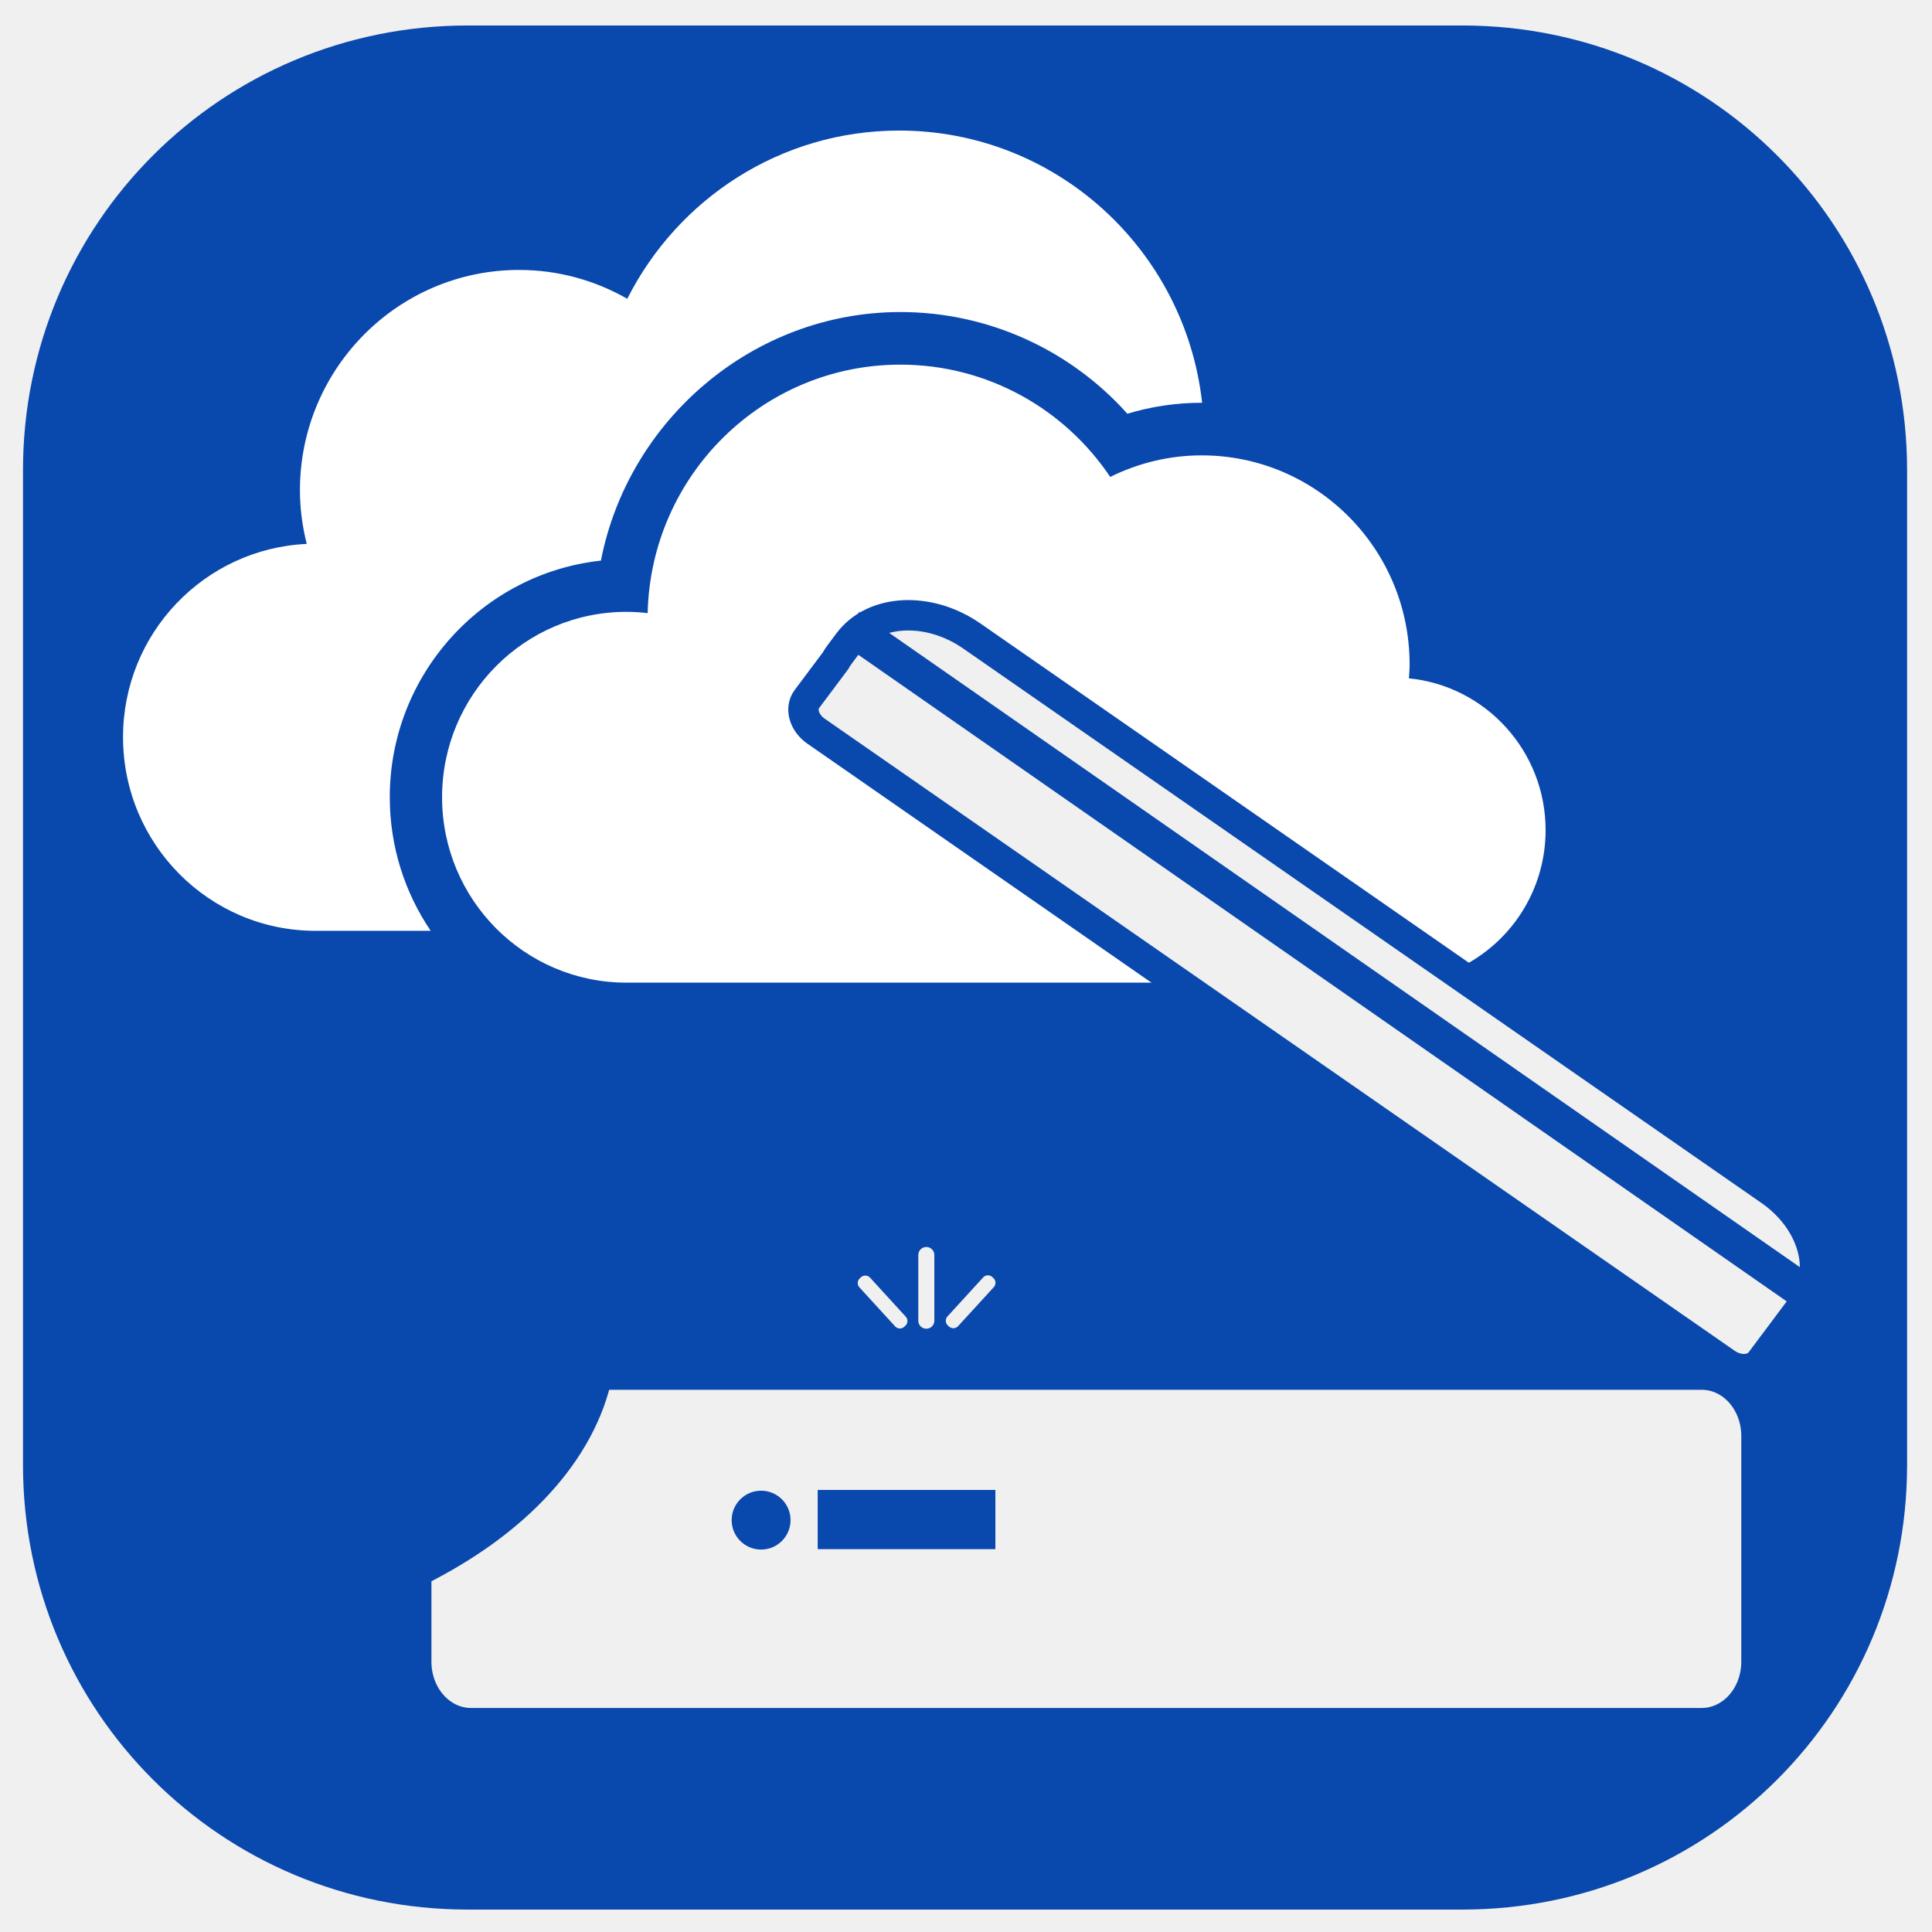
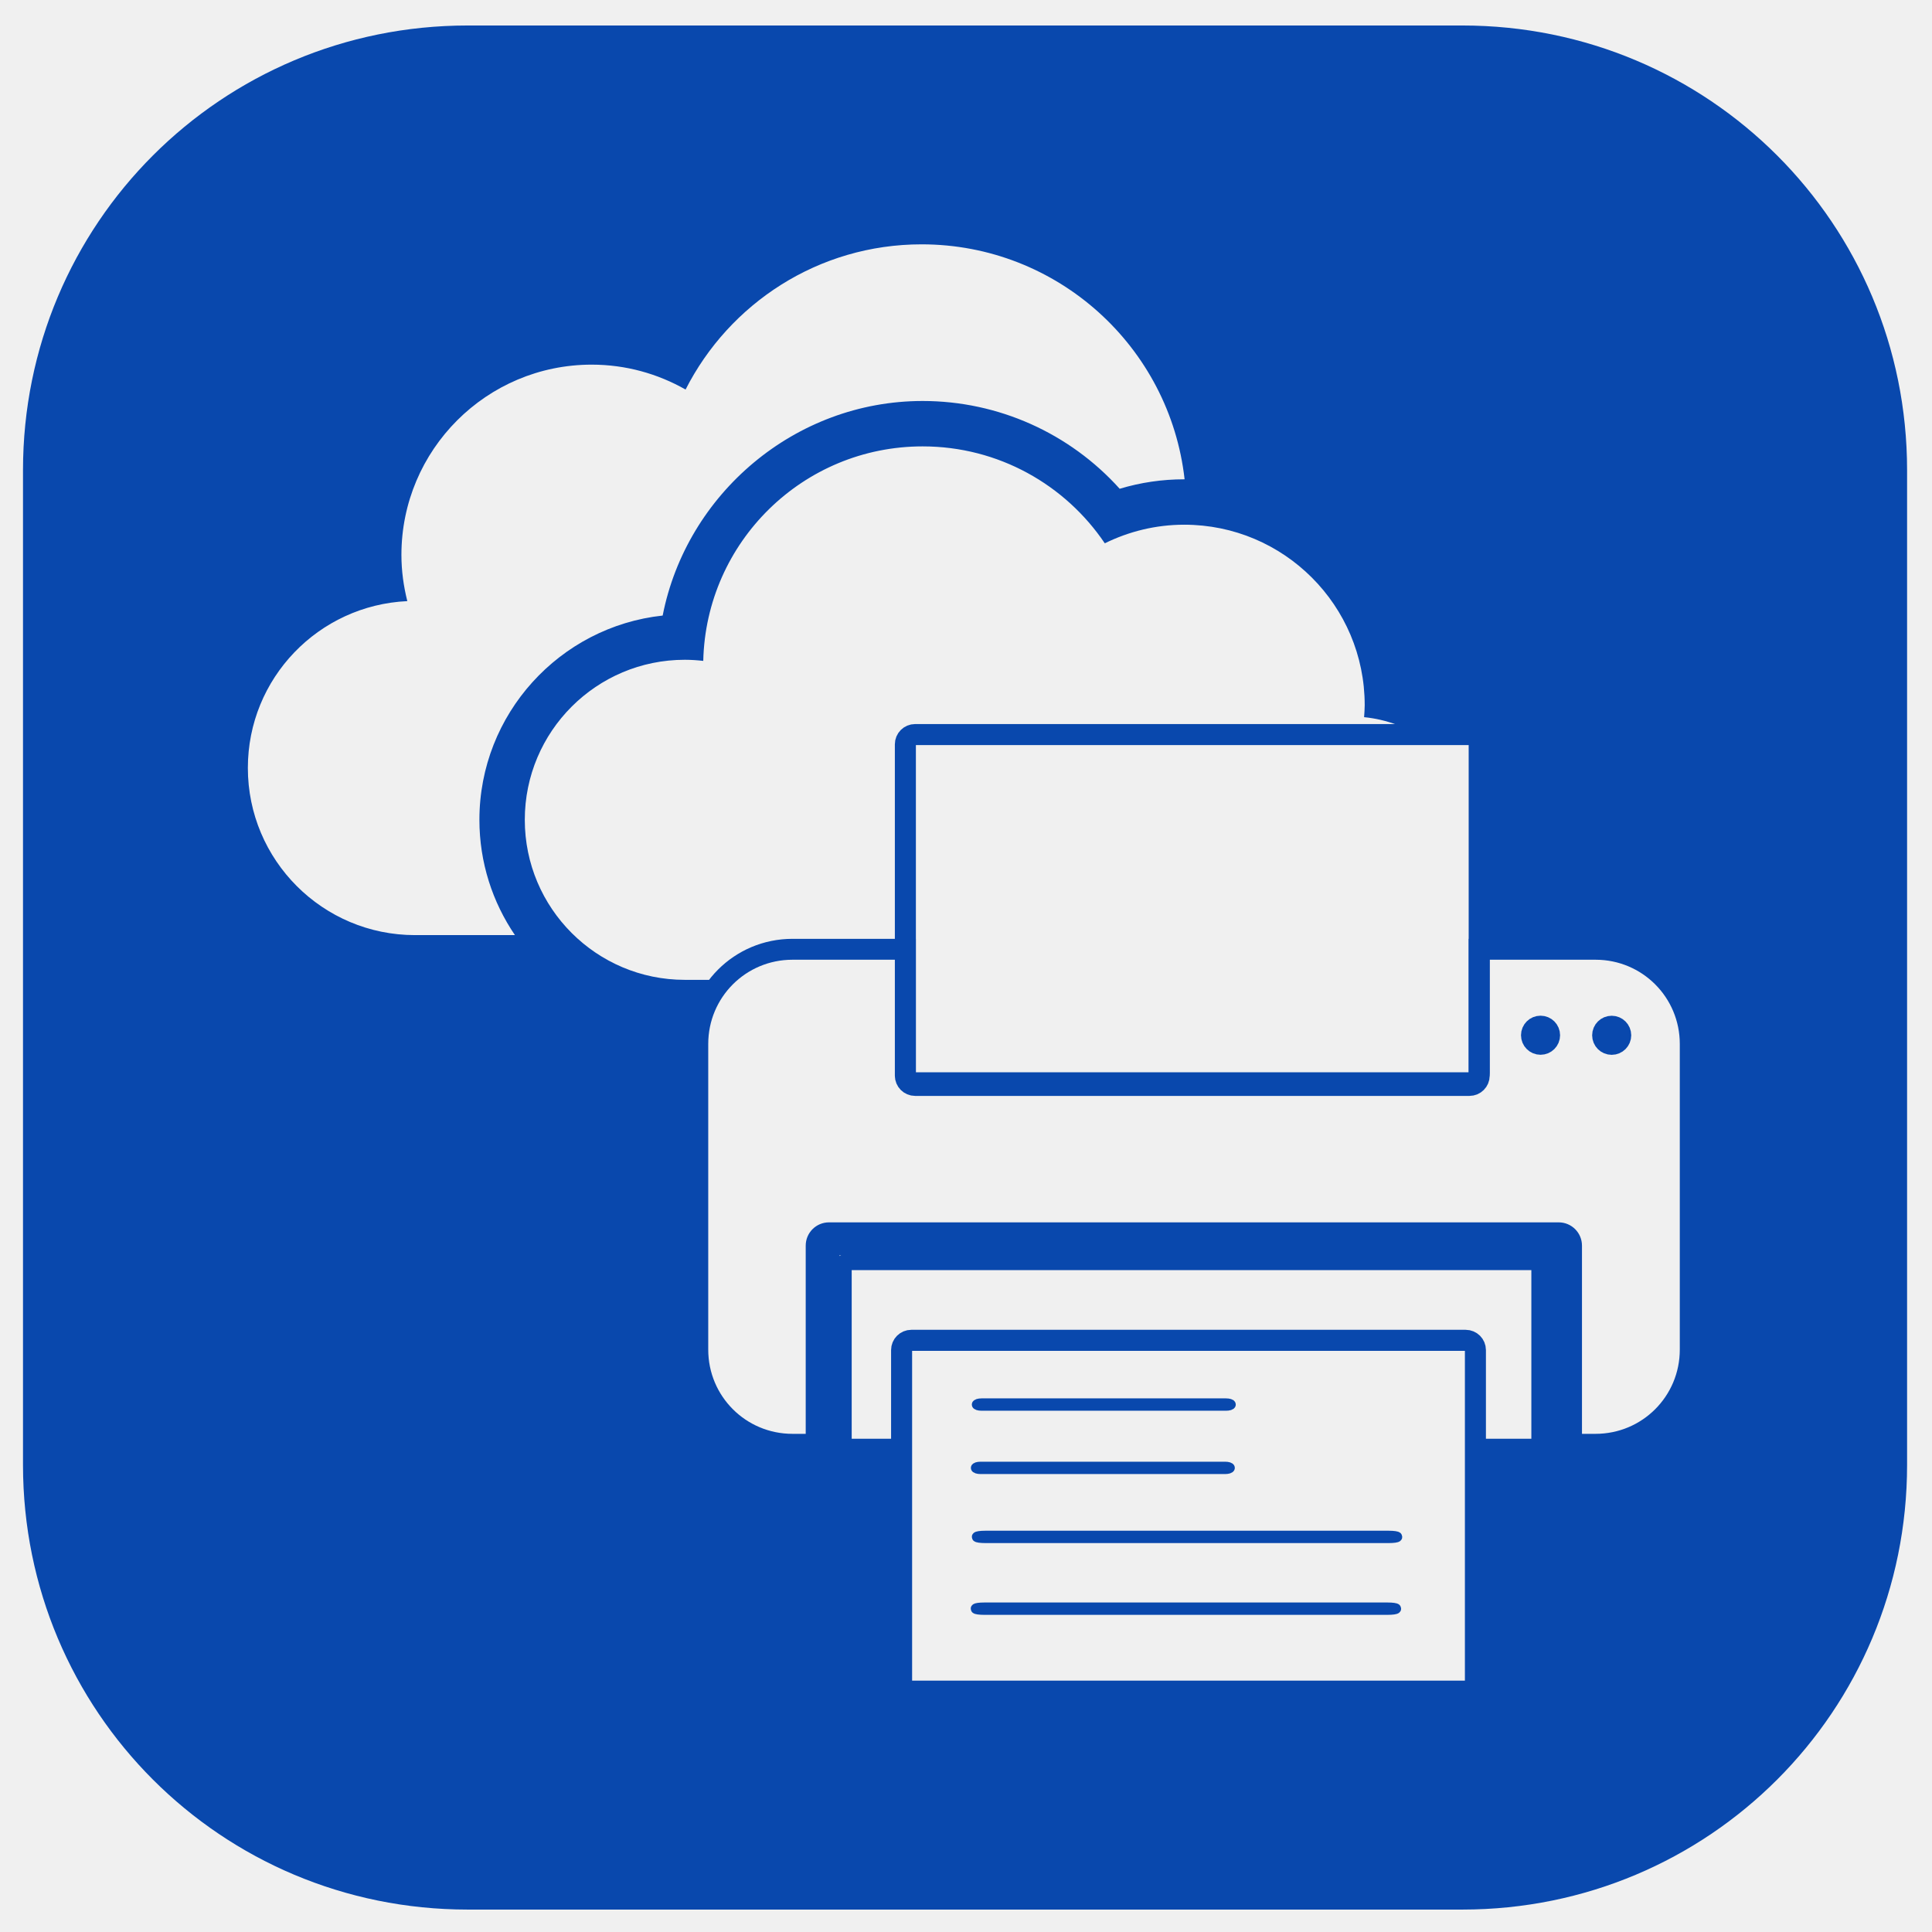
<svg xmlns="http://www.w3.org/2000/svg" xmlns:ns1="http://www.openswatchbook.org/uri/2009/osb" width="254mm" height="254mm" viewBox="0 0 254 254" version="1.1" id="svg8">
  <defs id="defs2">
-     <linearGradient ns1:paint="solid" id="linearGradient4880">
-       <stop id="stop4878" offset="0" style="stop-color:#000000;stop-opacity:1;" />
-     </linearGradient>
-     <linearGradient ns1:paint="gradient" id="linearGradient4850">
-       <stop id="stop4846" offset="0" style="stop-color:#ff8080;stop-opacity:1;" />
-       <stop id="stop4848" offset="1" style="stop-color:#ff8080;stop-opacity:0;" />
-     </linearGradient>
-     <linearGradient ns1:paint="solid" id="linearGradient4822">
-       <stop id="stop4820" offset="0" style="stop-color:#f600f4;stop-opacity:1;" />
+     <linearGradient id="linearGradient4880" ns1:paint="solid">
+       <stop style="stop-color:#000000;stop-opacity:1;" offset="0" id="stop4878" />
    </linearGradient>
  </defs>
  <g id="layer1" transform="translate(0,-43)">
-     <path style="fill:#0948ad;fill-opacity:1;stroke:none;stroke-width:1.425" d="m 232.375,12.668 c -122.404,0 -220.947,98.541 -220.947,220.945 v 494.297 c 0,122.404 98.543,220.947 220.947,220.947 h 494.297 c 122.404,0 220.945,-98.543 220.945,-220.947 V 233.613 c 0,-122.404 -98.541,-220.945 -220.945,-220.945 z M 451.039,305.727 c 10.502,-0.063 21.853,3.348 31.922,10.344 l 396.557,275.447 c 19.819,13.766 27.526,36.452 18.826,52.949 -0.284,0.831 -0.68,1.627 -1.227,2.359 l -22.236,29.717 c -3.498,4.674 -11.175,5.069 -17.205,0.871 L 405.521,363.35 c -6.035,-4.192 -8.076,-11.329 -4.578,-16.004 l 14.199,-18.977 c 0.632,-1.12 1.34,-2.212 2.129,-3.266 l 4.439,-5.932 c 6.614,-8.84 17.426,-13.374 29.328,-13.445 z m -21.938,9.092 -1.363,2.203 L 894.635,642.203 896,640 Z m 31.172,304.803 h 0.027 c 2.201,0 3.973,1.772 3.973,3.973 v 32.664 c 0,2.201 -1.772,3.973 -3.973,3.973 h -0.027 c -2.201,0 -3.975,-1.772 -3.975,-3.973 v -32.664 c 0,-2.201 1.774,-3.973 3.975,-3.973 z m 30.475,14.072 c 0.816,-0.036 1.648,0.24 2.301,0.838 l 0.562,0.516 c 1.306,1.195 1.396,3.209 0.201,4.516 l -17.736,19.389 c -1.195,1.306 -3.209,1.396 -4.516,0.201 l -0.564,-0.516 c -1.306,-1.195 -1.396,-3.209 -0.201,-4.516 l 17.738,-19.389 c 0.598,-0.653 1.399,-1.003 2.215,-1.039 z m -60.639,0.125 c 0.816,0.036 1.619,0.386 2.217,1.039 l 17.736,19.389 c 1.195,1.306 1.105,3.32 -0.201,4.516 l -0.562,0.516 c -1.306,1.195 -3.32,1.105 -4.516,-0.201 L 427.045,639.688 c -1.195,-1.306 -1.105,-3.32 0.201,-4.516 l 0.564,-0.516 c 0.653,-0.598 1.483,-0.874 2.299,-0.838 z m -133.697,48.766 h 549.135 c 15.337,0 27.682,13.833 27.682,31.02 v 112.049 c 0,17.186 -12.345,31.021 -27.682,31.021 H 234.068 c -15.337,0 -27.686,-13.835 -27.686,-31.021 v -44.855 a 249.676,151.08 0 0 0 90.029,-98.213 z" transform="matrix(0.2645833,0,0,0.2645833,0,43)" id="rect12" />
-     <path style="fill:#ffffff;fill-opacity:1;stroke-width:1.688" d="m 446.795,64.877 c -59.047,0 -110.091,34.03 -135.107,83.59 -15.877,-9.076 -34.169,-14.336 -53.74,-14.336 -60.146,0 -108.912,49.046 -108.912,109.545 0,9.195 1.251,18.064 3.373,26.588 -50.775,2.354 -91.271,44.364 -91.271,96.02 0,53.147 42.851,96.24 95.697,96.24 h 57.18 c -12.821,-18.937 -20.338,-41.794 -20.338,-66.375 -0.002,-60.911 46.018,-111.205 104.91,-117.578 13.652,-70.066 75.754,-123.521 148.797,-123.521 43.386,0 84.215,18.578 112.799,50.537 11.953,-3.626 24.326,-5.453 36.943,-5.453 h 0.205 C 588.843,124.039 524.708,64.877 446.795,64.877 Z m 0.588,116.309 c -68.441,0 -124.01,55.046 -125.57,123.479 -3.464,-0.403 -6.967,-0.641 -10.545,-0.641 -50.596,0 -91.605,41.243 -91.605,92.125 0,50.885 41.009,92.125 91.605,92.125 H 589.908 L 406.887,361.146 c -6.035,-4.192 -8.078,-11.329 -4.58,-16.004 l 14.201,-18.977 c 0.632,-1.12 1.34,-2.21 2.129,-3.264 l 4.439,-5.932 c 12.45,-16.639 39.768,-18.025 61.248,-3.102 L 724.912,480.979 C 750.383,468.818 768,442.723 768,412.475 c 0,-39.325 -29.798,-71.646 -67.916,-75.414 0.152,-2.3 0.346,-4.573 0.346,-6.9 0,-57.387 -46.252,-103.891 -103.303,-103.891 -16.337,0 -31.742,3.923 -45.471,10.709 -22.589,-33.67 -60.86,-55.793 -104.273,-55.793 z m -16.916,131.432 -1.365,2.201 249.049,173.455 h 4.527 z" transform="matrix(0.2645833,0,0,0.2645833,0,43)" id="path235" />
-     <rect style="fill:#0948ad;fill-opacity:1;stroke:none;stroke-width:5.886;stroke-miterlimit:4;stroke-dasharray:none;stroke-opacity:1" id="rect981" width="23.359" height="7.786" x="107.503" y="238.881" />
-     <circle style="fill:#0948ad;fill-opacity:1;stroke:none;stroke-width:5.85;stroke-miterlimit:4;stroke-dasharray:none;stroke-opacity:1" id="path983" cx="100.062" cy="242.852" r="3.87" />
-     <path style="fill:none;fill-opacity:1;stroke:#0948ad;stroke-width:4.229;stroke-miterlimit:4;stroke-dasharray:none;stroke-opacity:1" d="m 78.426,223.6 a 66.06,39.973 0 0 1 -23.82,25.985 v 11.868 c 0,4.547 3.267,8.208 7.325,8.208 H 223.717 c 4.058,0 7.324,-3.661 7.324,-8.208 v -29.646 c 0,-4.547 -3.266,-8.207 -7.324,-8.207 z" id="rect9111-1-7" />
-     <path id="rect823-5" style="fill:none;fill-opacity:1;stroke:#0948ad;stroke-width:3.996;stroke-miterlimit:4;stroke-dasharray:none;stroke-opacity:1" d="m 113.533,126.296 123.533,86.037 -0.361,0.583 -123.533,-86.037 z m 14.25,0.331 c -5.683,-3.949 -12.911,-3.582 -16.206,0.821 l -1.174,1.569 c -0.209,0.279 -0.396,0.567 -0.564,0.864 l -3.757,5.021 c -0.925,1.237 -0.385,3.125 1.212,4.234 l 119.632,83.096 c 1.595,1.111 3.627,1.006 4.553,-0.231 l 5.883,-7.862 c 0.145,-0.194 0.249,-0.405 0.325,-0.624 2.302,-4.365 0.262,-10.367 -4.982,-14.01 z" />
+     <path style="fill:#0948ad;fill-opacity:1;stroke-width:1.425" d="m 232.375,12.668 c -122.404,0 -220.947,98.541 -220.947,220.945 v 494.297 c 0,122.404 98.543,220.947 220.947,220.947 h 494.297 c 122.404,0 220.945,-98.543 220.945,-220.947 V 233.613 c 0,-122.404 -98.541,-220.945 -220.945,-220.945 z M 457.945,121.41 c 67.635,0 123.309,51.069 130.676,116.752 h -0.184 c -10.952,0 -21.694,1.578 -32.07,4.707 -24.814,-27.587 -60.256,-43.623 -97.92,-43.623 -63.408,0 -117.316,46.142 -129.168,106.621 -51.12,5.505 -91.065,48.915 -91.064,101.49 0,21.218 6.525,40.949 17.654,57.295 h -49.637 c -45.875,0 -83.072,-37.198 -83.072,-83.072 0,-44.588 35.156,-80.852 79.232,-82.883 -1.842,-7.357 -2.93,-15.013 -2.93,-22.949 0,-52.222 42.333,-94.559 94.545,-94.559 16.99,0 32.869,4.541 46.652,12.375 21.716,-42.779 66.027,-72.154 117.285,-72.154 z m 0.502,100.396 c 37.686,0 70.909,19.097 90.52,48.16 11.916,-5.858 25.289,-9.244 39.471,-9.244 49.526,0 89.676,40.14 89.676,89.676 0,2.008 -0.174,3.973 -0.305,5.959 5.659,0.556 11.097,1.851 16.238,3.76 h 33.113 c 2.682,0 4.842,2.159 4.842,4.842 v 103.176 h 57.809 c 26.074,0 47.064,20.991 47.064,47.064 v 151.84 c 0,26.074 -20.991,47.064 -47.064,47.064 h -11.926 v -98.711 c 0,-3.531 -2.844,-6.373 -6.375,-6.373 H 408.924 c -3.531,0 -6.375,2.842 -6.375,6.373 v 98.711 h -11.758 c -26.074,0 -47.062,-20.991 -47.062,-47.064 V 515.199 c 0,-10.651 3.505,-20.45 9.426,-28.32 h -12.867 c -43.922,0 -79.521,-35.599 -79.521,-79.521 0,-43.921 35.6,-79.52 79.521,-79.52 3.106,0 6.149,0.217 9.156,0.553 1.354,-59.068 49.591,-106.584 109.004,-106.584 z m 275.68,181.201 c 1.717,5.85 2.639,12.038 2.639,18.443 h 0.006 c 0,6.394 -0.935,12.567 -2.645,18.408 z m -316.822,220.654 h 345.264 c 0.072,0 0.131,0.057 0.131,0.129 v 91.322 c 0,0.072 -0.059,0.129 -0.131,0.129 h -31.604 v 117.271 c 0,2.682 -2.159,4.842 -4.842,4.842 H 450.68 c -2.682,0 -4.842,-2.159 -4.842,-4.842 V 715.242 h -28.533 c -0.072,0 -0.129,-0.057 -0.129,-0.129 v -91.322 c 0,-0.072 0.057,-0.129 0.129,-0.129 z" transform="matrix(0.2645833,0,0,0.2645833,0,43)" id="rect12" />
+     <rect style="opacity:1;fill:#800000;fill-opacity:1;stroke-width:0.272" id="rect4526" width="0" height="0" x="56.993" y="129.093" />
+     <rect style="opacity:1;fill:#0948ad;fill-opacity:1;stroke:#0948ad;stroke-width:1.302;stroke-miterlimit:4;stroke-dasharray:none;stroke-opacity:1" id="rect4941" width="55.288" height="0.322" x="128.27" y="254.331" rx="1.134" />
+     <rect style="opacity:1;fill:#0948ad;fill-opacity:1;stroke:#0948ad;stroke-width:1.302;stroke-miterlimit:4;stroke-dasharray:none;stroke-opacity:1" id="rect4941-2" width="55.288" height="0.322" x="128.415" y="244.896" rx="1.134" />
+     <rect style="opacity:1;fill:#0948ad;fill-opacity:1;stroke:#0948ad;stroke-width:1.185;stroke-miterlimit:4;stroke-dasharray:none;stroke-opacity:1" id="rect4941-0" width="33.52" height="0.44" x="128.356" y="227.437" rx="0.687" />
+     <rect style="opacity:1;fill:#0948ad;fill-opacity:1;stroke:#0948ad;stroke-width:1.185;stroke-miterlimit:4;stroke-dasharray:none;stroke-opacity:1" id="rect4941-0-6" width="33.52" height="0.44" x="128.232" y="235.762" rx="0.687" />
+     <circle style="opacity:1;fill:#0948ad;fill-opacity:1;stroke:#0948ad;stroke-width:3.085;stroke-miterlimit:4;stroke-dasharray:none;stroke-opacity:1" id="path4987" cx="202.535" cy="179.102" r="1.027" />
+     <circle style="opacity:1;fill:#0948ad;fill-opacity:1;stroke:#0948ad;stroke-width:3.085;stroke-miterlimit:4;stroke-dasharray:none;stroke-opacity:1" id="path4987-3" cx="211.889" cy="179.11" r="1.027" />
+     <path style="opacity:1;fill:none;fill-opacity:1;stroke:#0948ad;stroke-width:7.806;stroke-miterlimit:4;stroke-dasharray:none;stroke-opacity:1" d="m 419.43,627.217 c -0.072,0 -0.131,0.059 -0.131,0.131 v 91.32 c 0,0.072 0.059,0.131 0.131,0.131 h 28.531 v -47.373 c 0,-2.682 2.159,-4.842 4.842,-4.842 h 275.443 c 2.682,0 4.842,2.159 4.842,4.842 v 47.373 h 31.605 c 0.072,0 0.129,-0.059 0.129,-0.131 v -91.32 c 0,-0.072 -0.057,-0.131 -0.129,-0.131 z" transform="matrix(0.2645833,0,0,0.2645833,0,43)" id="rect4922-2" />
+     <path style="opacity:1;fill:none;fill-opacity:1;stroke:#0948ad;stroke-width:10.385;stroke-miterlimit:4;stroke-dasharray:none;stroke-opacity:1" d="m 393.789,471.691 c -26.074,0 -47.062,20.991 -47.062,47.064 v 151.838 c 0,26.074 20.989,47.066 47.062,47.066 h 11.758 v -98.711 c 0,-3.531 2.844,-6.373 6.375,-6.373 h 362.586 c 3.531,0 6.375,2.842 6.375,6.373 v 98.711 h 11.926 c 26.074,0 47.064,-20.993 47.064,-47.066 V 518.756 c 0,-26.074 -20.991,-47.064 -47.064,-47.064 H 735 V 533.158 C 735,535.841 732.841,538 730.158,538 H 454.715 c -2.682,0 -4.842,-2.159 -4.842,-4.842 v -61.467 z" transform="matrix(0.2645833,0,0,0.2645833,0,43)" id="rect4844" />
+     <rect style="opacity:1;fill:none;fill-opacity:1;stroke:#0948ad;stroke-width:2.765;stroke-miterlimit:4;stroke-dasharray:none;stroke-opacity:1" id="rect4894-0-4" width="75.44" height="46.124" x="118.533" y="219.212" rx="1.281" />
+     <rect style="opacity:1;fill:none;fill-opacity:1;stroke:#0948ad;stroke-width:2.765;stroke-miterlimit:4;stroke-dasharray:none;stroke-opacity:1" id="rect4894-0" width="75.44" height="46.124" x="119.029" y="139.573" rx="1.281" />
  </g>
</svg>
